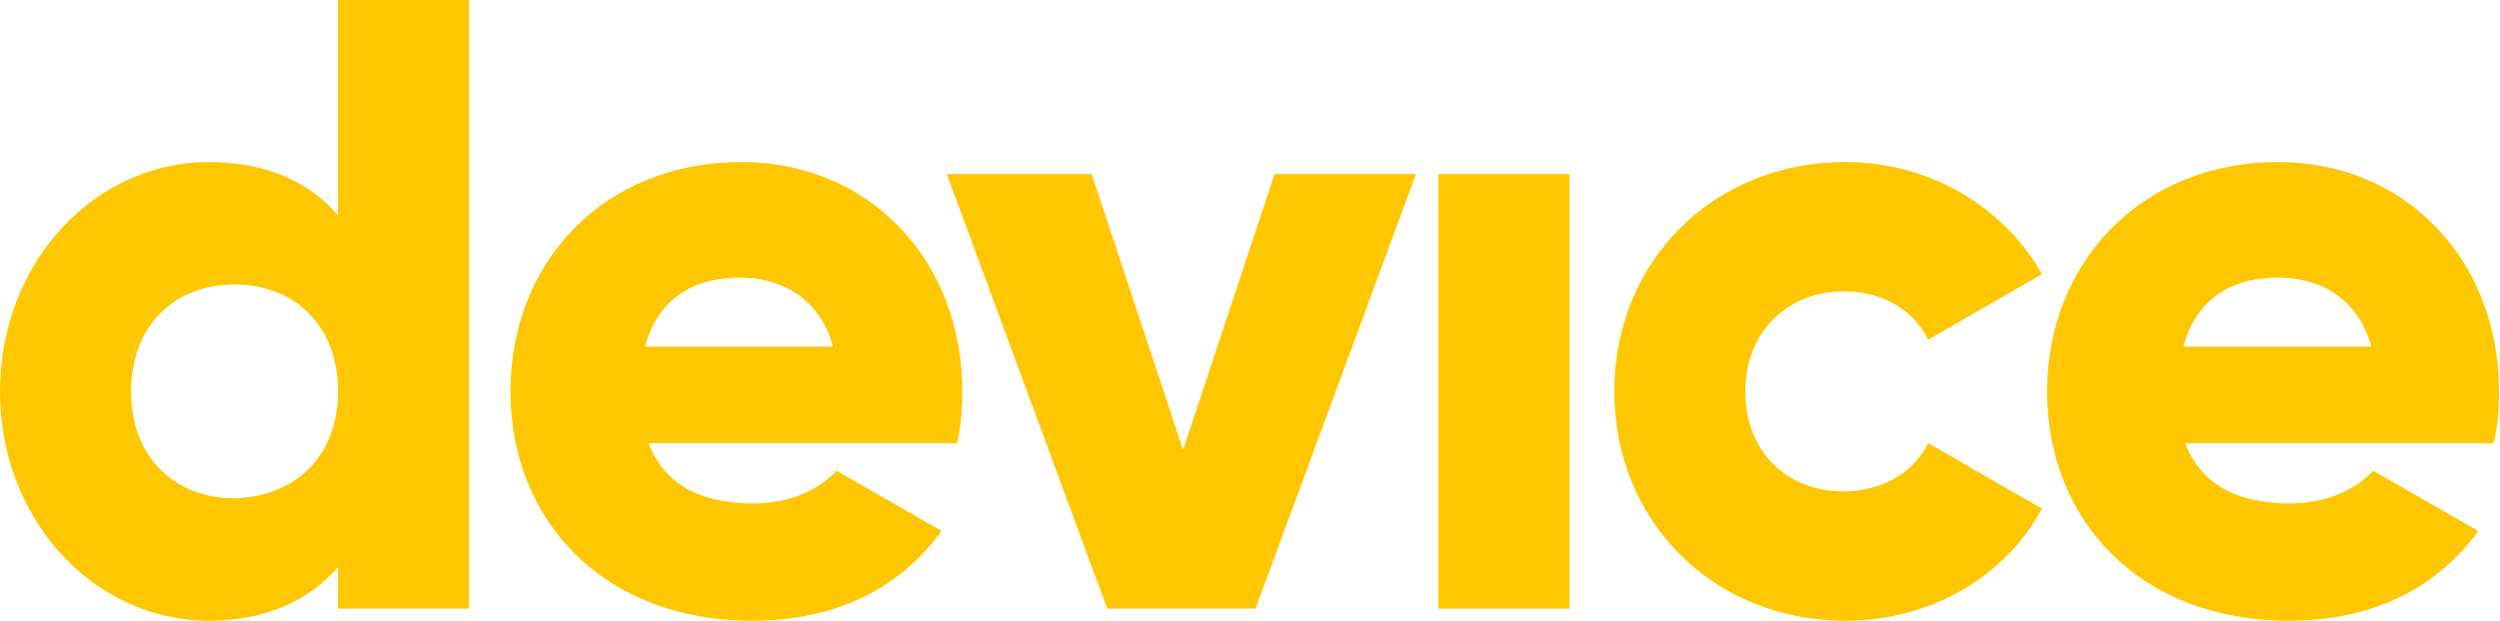
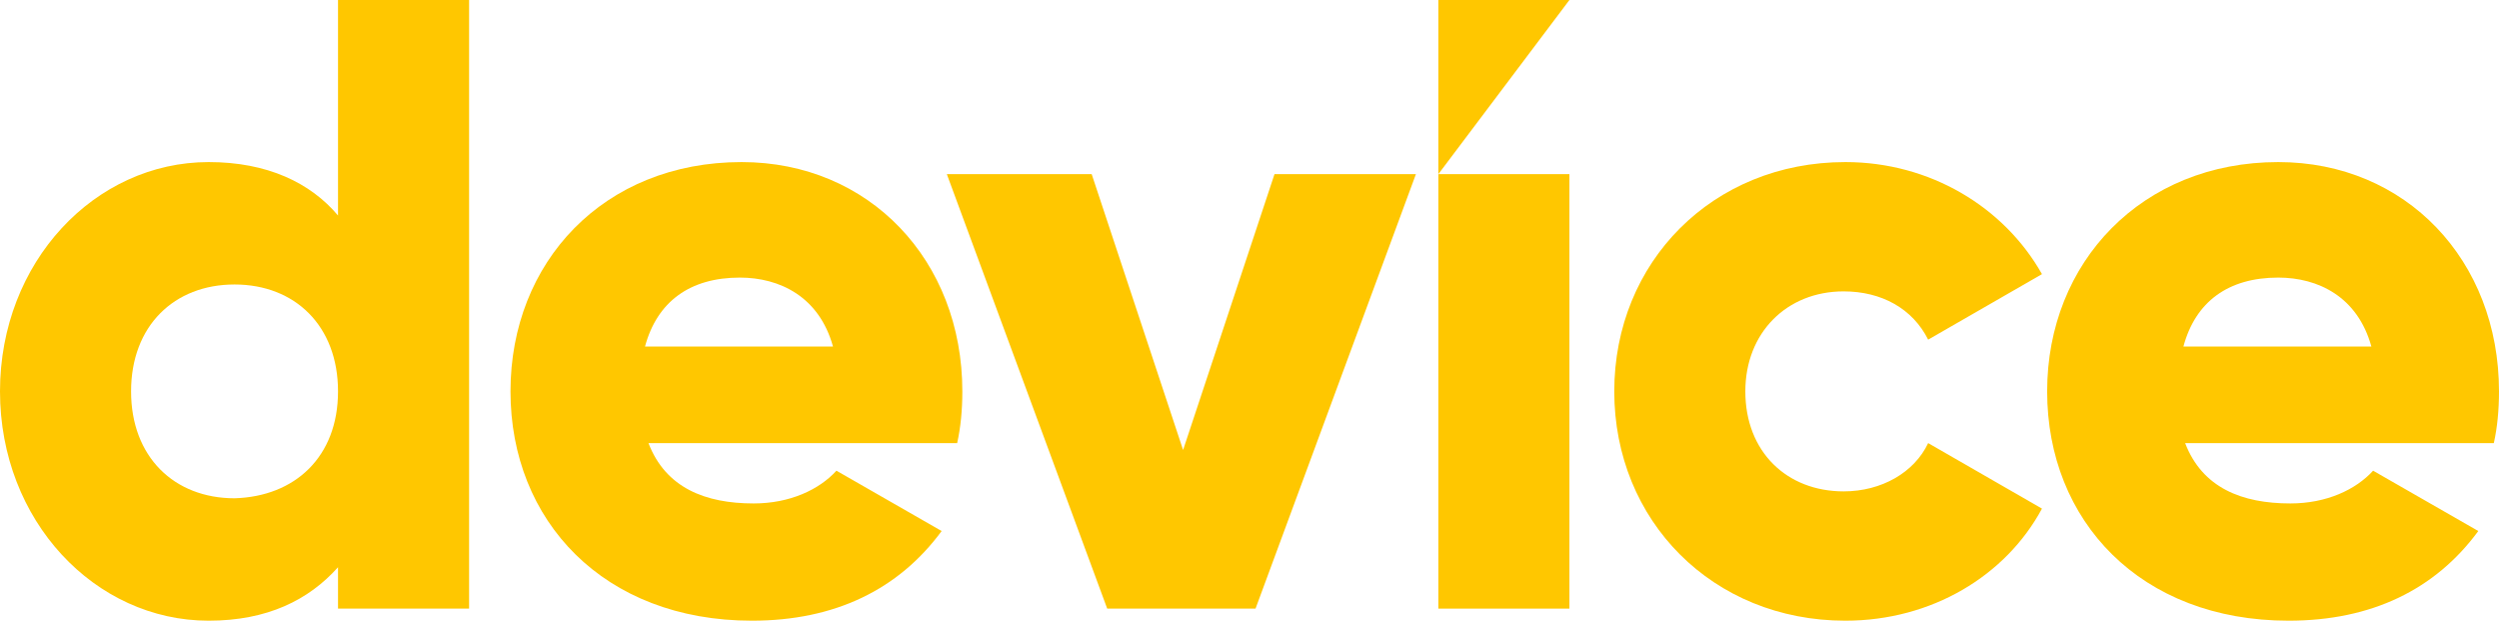
<svg xmlns="http://www.w3.org/2000/svg" width="145" height="36" viewBox="0 0 145 36" fill="none">
  <path d="M27.219 0V35.3H19.613V32.9C17.912 34.8 15.511 36 12.108 36C5.504 36 0 30.2 0 22.7C0 15.2 5.504 9.4 12.108 9.4C15.511 9.4 18.012 10.6 19.613 12.5V0H27.219ZM19.613 22.7C19.613 18.9 17.112 16.5 13.609 16.5C10.107 16.5 7.605 18.9 7.605 22.7C7.605 26.5 10.107 28.9 13.609 28.9C17.112 28.8 19.613 26.5 19.613 22.7Z" fill="#FFC700" />
  <path d="M43.73 29.2C45.831 29.2 47.532 28.4 48.533 27.3L54.637 30.8C52.136 34.2 48.433 36 43.63 36C35.024 36 29.62 30.2 29.62 22.7C29.62 15.2 35.024 9.4 43.029 9.4C50.434 9.4 55.838 15.1 55.838 22.7C55.838 23.8 55.738 24.8 55.538 25.7H37.626C38.626 28.3 40.928 29.2 43.73 29.2ZM48.333 20.1C47.532 17.2 45.231 16.1 42.929 16.1C40.027 16.1 38.126 17.5 37.425 20.1H48.333Z" fill="#FFC700" />
  <path d="M82.156 10.1L72.85 35.3H64.244L54.938 10.1H63.343L68.647 26.1L73.951 10.1C73.951 10.1 82.156 10.1 82.156 10.1Z" fill="#FFC700" />
  <path d="M83.458 10.1H91.063V35.3H83.458V10.1Z" fill="#FFC700" />
  <path d="M93.665 22.7C93.665 15.2 99.369 9.4 107.074 9.4C111.978 9.4 116.281 12 118.482 15.9L111.878 19.7C110.977 17.9 109.176 16.9 106.974 16.9C103.672 16.9 101.27 19.3 101.27 22.7C101.27 26.2 103.672 28.5 106.974 28.5C109.176 28.5 111.077 27.4 111.878 25.7L118.482 29.5C116.381 33.4 112.078 36 107.074 36C99.369 36 93.665 30.2 93.665 22.7Z" fill="#FFC700" />
  <path d="M132.892 29.2C134.993 29.2 136.695 28.4 137.695 27.3L143.799 30.8C141.298 34.2 137.595 36 132.792 36C124.186 36 118.782 30.2 118.782 22.7C118.782 15.2 124.286 9.4 132.191 9.4C139.597 9.4 145 15.1 145 22.7C145 23.8 144.9 24.8 144.7 25.7H126.788C127.788 28.3 130.09 29.2 132.892 29.2ZM137.595 20.1C136.795 17.2 134.493 16.1 132.191 16.1C129.289 16.1 127.388 17.5 126.688 20.1H137.595Z" fill="#FFC700" />
+   <path d="M83.458 0V10.1L91.063 0H83.458Z" fill="#FFC700" />
</svg>
